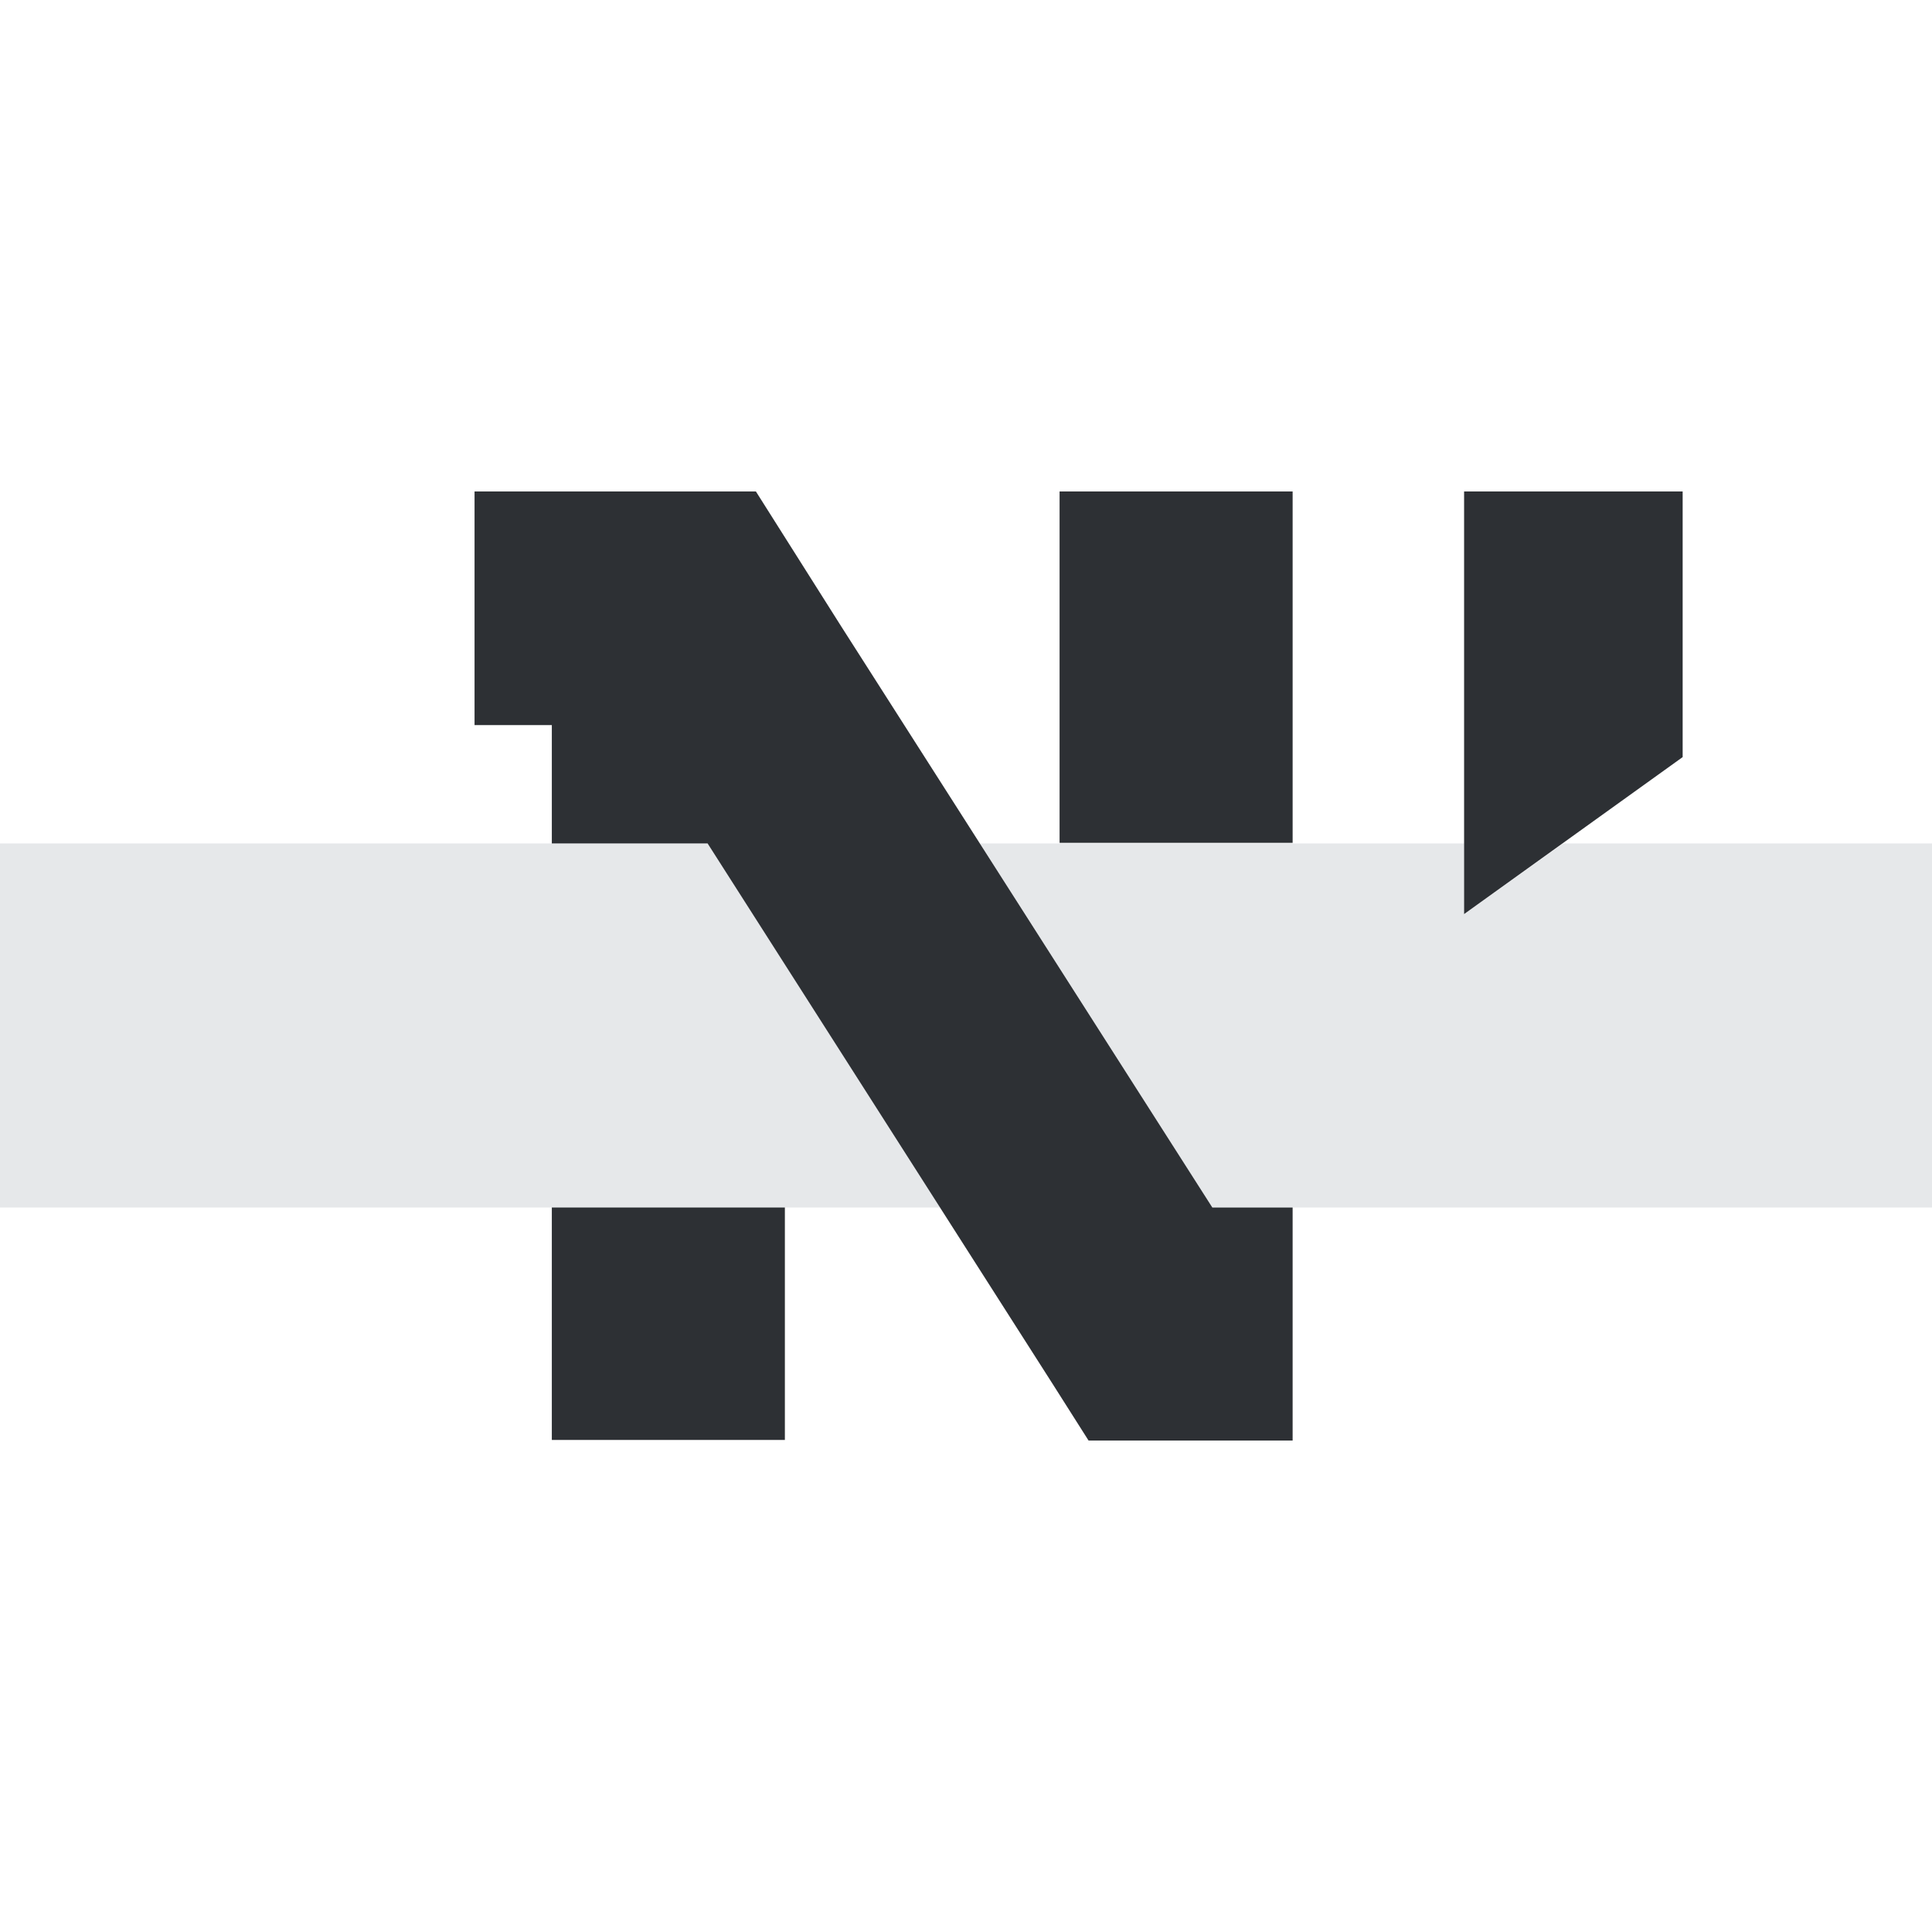
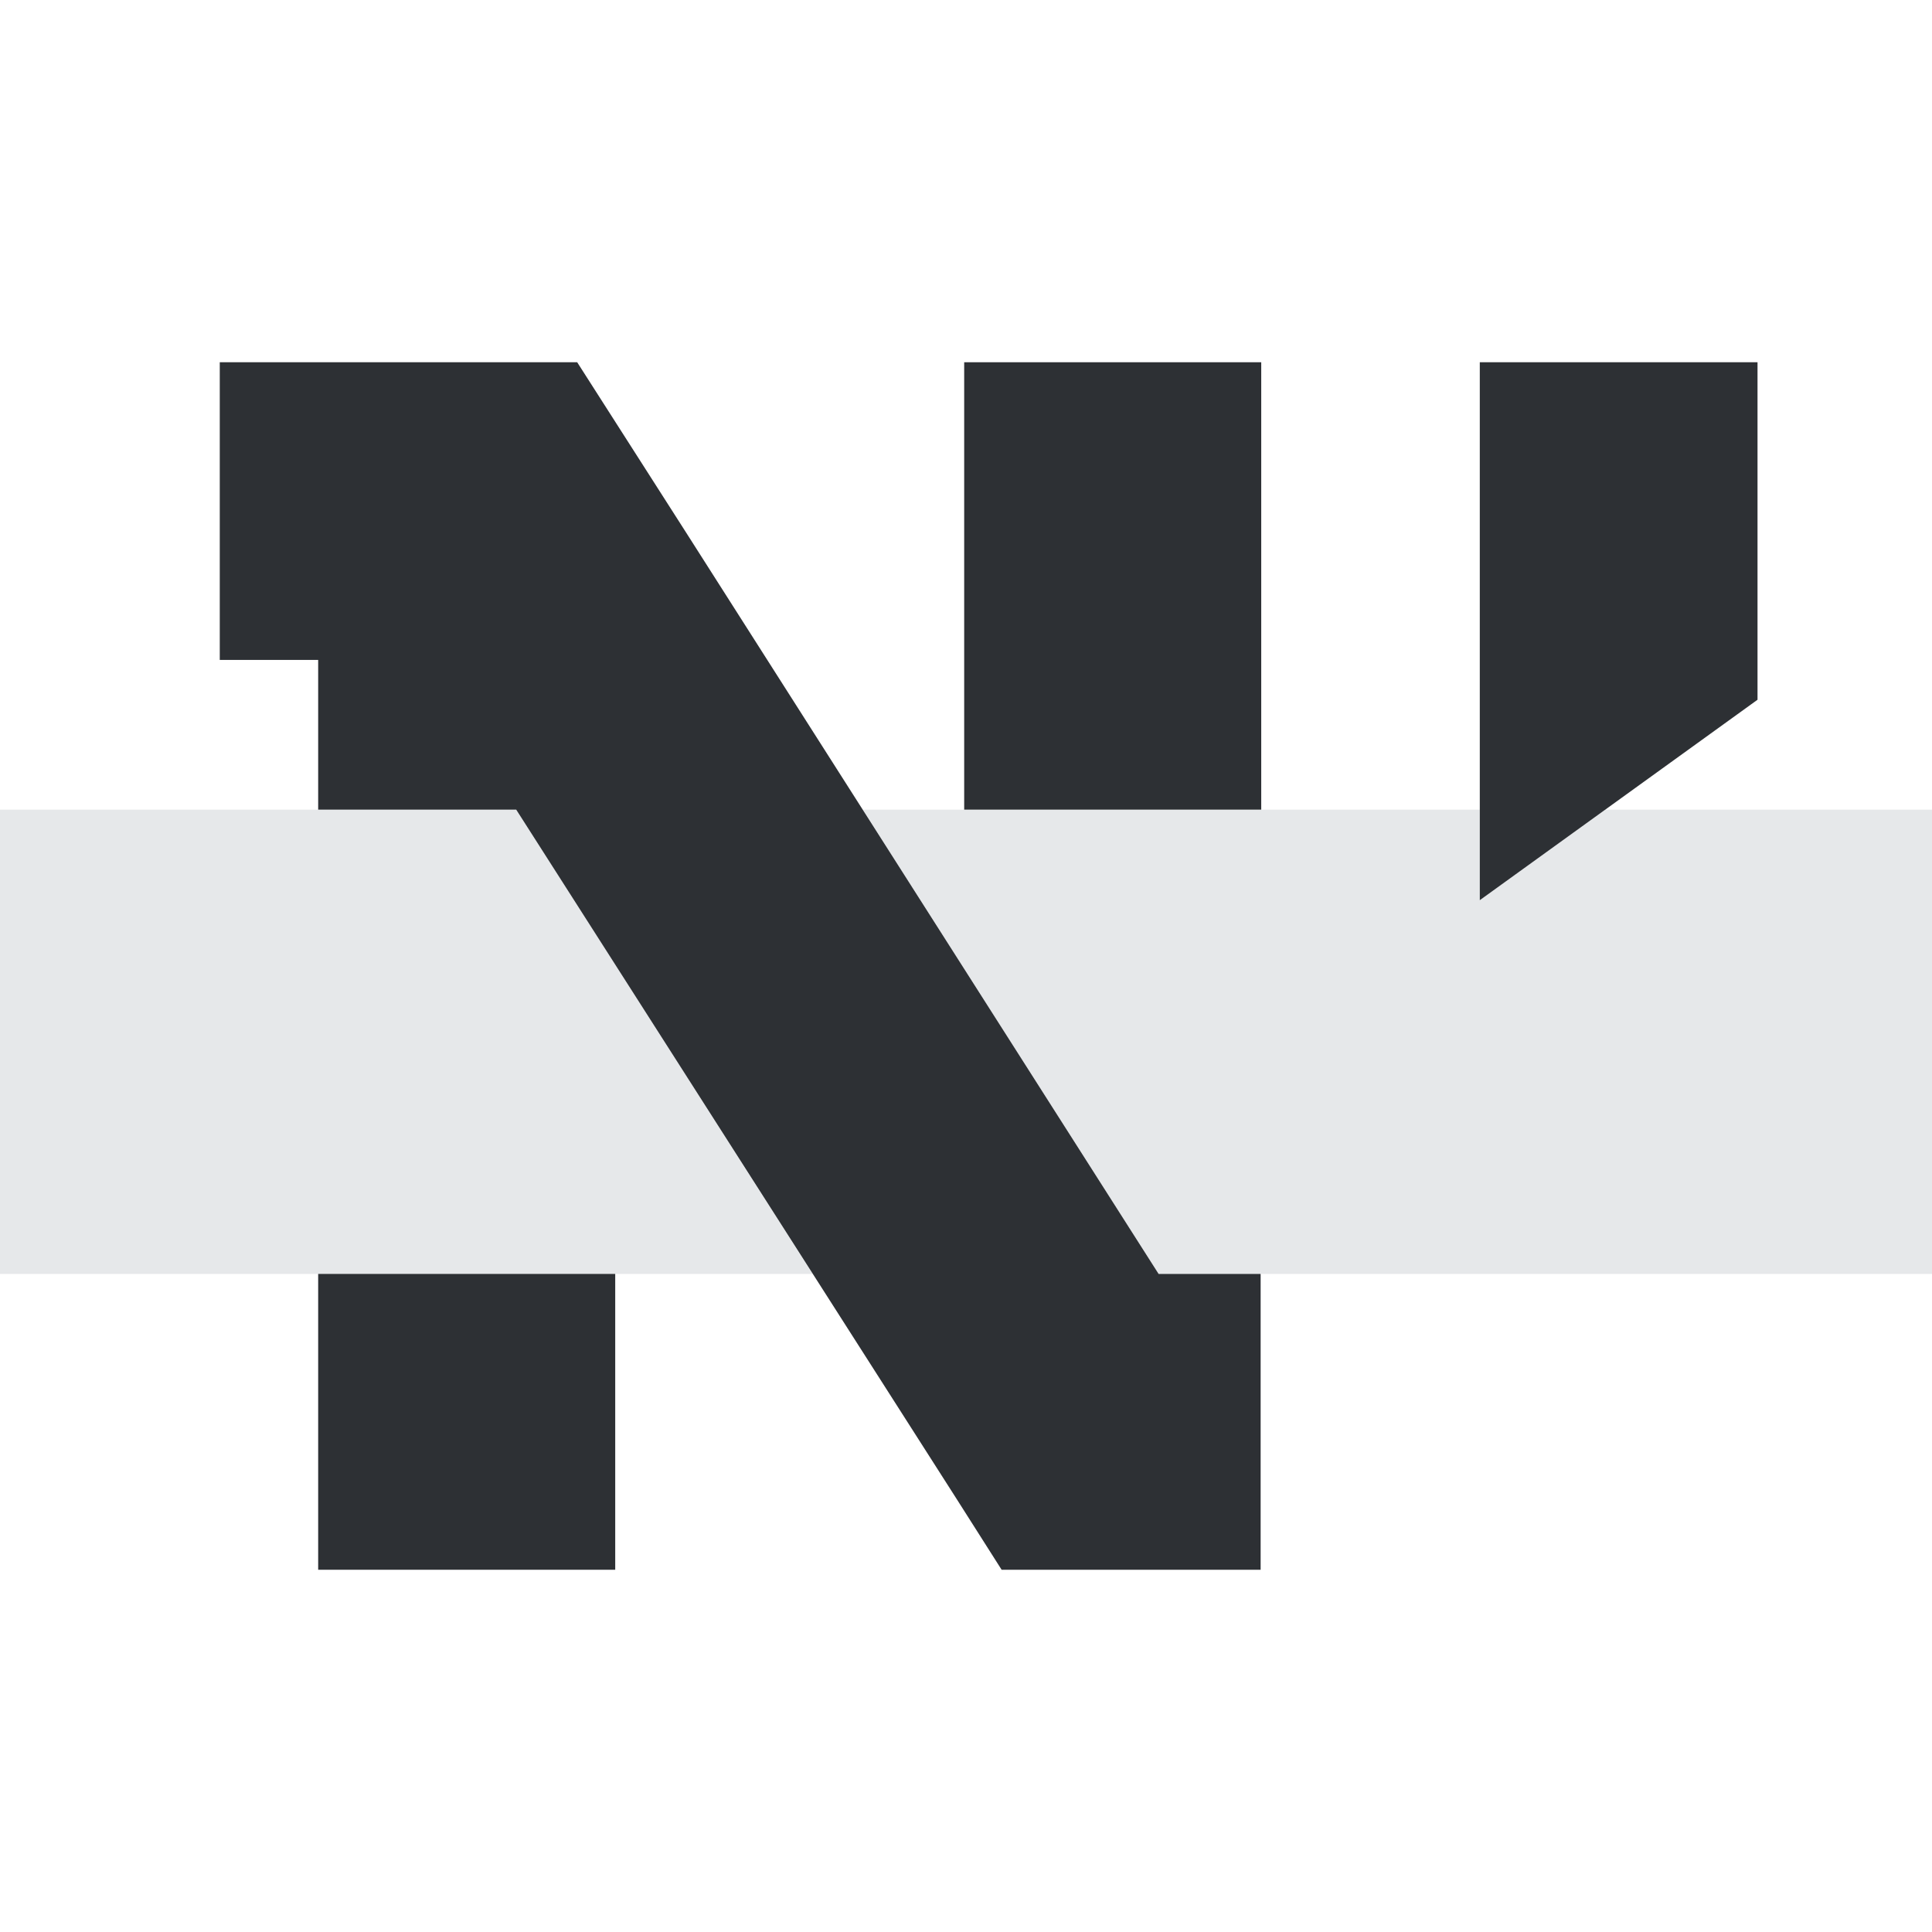
<svg xmlns="http://www.w3.org/2000/svg" id="a" viewBox="0 0 32 32">
  <defs>
    <style>
.b{opacity:.1;}.c{opacity:.87;}.d{fill:#0e1116;}.d,.e{stroke-width:0px;}.e{fill:#00182b;}
@media (prefers-color-scheme: dark) {
.b{opacity:.12;}.c{opacity:.82;}.d{fill:#fdfeff;}.d,.e{stroke-width:0px;}.e{fill:#c5f0ff;}
}
</style>
  </defs>
  <g class="c">
-     <rect class="d" x="17.55" y="8.14" width="3.86" height="5.82" />
-     <rect class="d" x="9.14" y="20" width="3.86" height="3.85" />
-     <polygon class="d" points="24.25 8.14 24.25 9.3 24.25 10.45 24.25 15.14 27.87 12.54 27.87 10.45 27.87 9.3 27.87 8.14 24.25 8.14" />
-     <polygon class="d" points="13.93 10.37 12.52 8.14 9.14 8.14 9.14 8.14 7.86 8.14 7.86 12.01 9.14 12.01 9.14 13.97 11.72 13.97 17.44 22.93 17.44 22.93 18.03 23.86 21.41 23.86 21.41 20 20.08 20 13.93 10.37" />
+     <rect class="d" x="15.97" y="6" width="4.92" height="7.41" />
+     <rect class="d" x="5.27" y="21.1" width="4.92" height="4.9" />
+     <polygon class="d" points="24.51 6 24.51 7.46 24.51 8.93 24.51 14.91 29.11 11.59 29.11 8.93 29.11 7.46 29.11 6 24.51 6" />
+     <polygon class="d" points="11.37 8.83 9.56 6 5.27 6 5.27 6 3.64 6 3.64 10.93 5.27 10.93 5.27 13.41 8.55 13.41 15.84 24.82 15.84 24.82 16.59 26 20.88 26 20.88 21.1 19.19 21.1 11.37 8.83" />
  </g>
  <g class="b">
-     <polygon class="e" points="11.72 13.97 9.14 13.97 0 13.97 0 20 9.14 20 13 20 15.57 20 11.72 13.97" />
-     <polygon class="e" points="25.89 13.97 24.25 15.14 24.25 13.97 21.41 13.97 17.55 13.97 16.23 13.97 20.08 20 21.41 20 32 20 32 13.97 25.89 13.97" />
+     <polygon class="e" points="8.55 13.41 5.27 13.41 0 13.41 0 21.1 5.27 21.1 10.18 21.1 13.46 21.1 8.55 13.41" />
+     <polygon class="e" points="26.59 13.41 24.51 14.91 24.51 13.41 20.88 13.41 15.97 13.41 14.29 13.41 19.19 21.1 20.88 21.1 32 21.1 32 13.41 26.59 13.41" />
  </g>
</svg>
